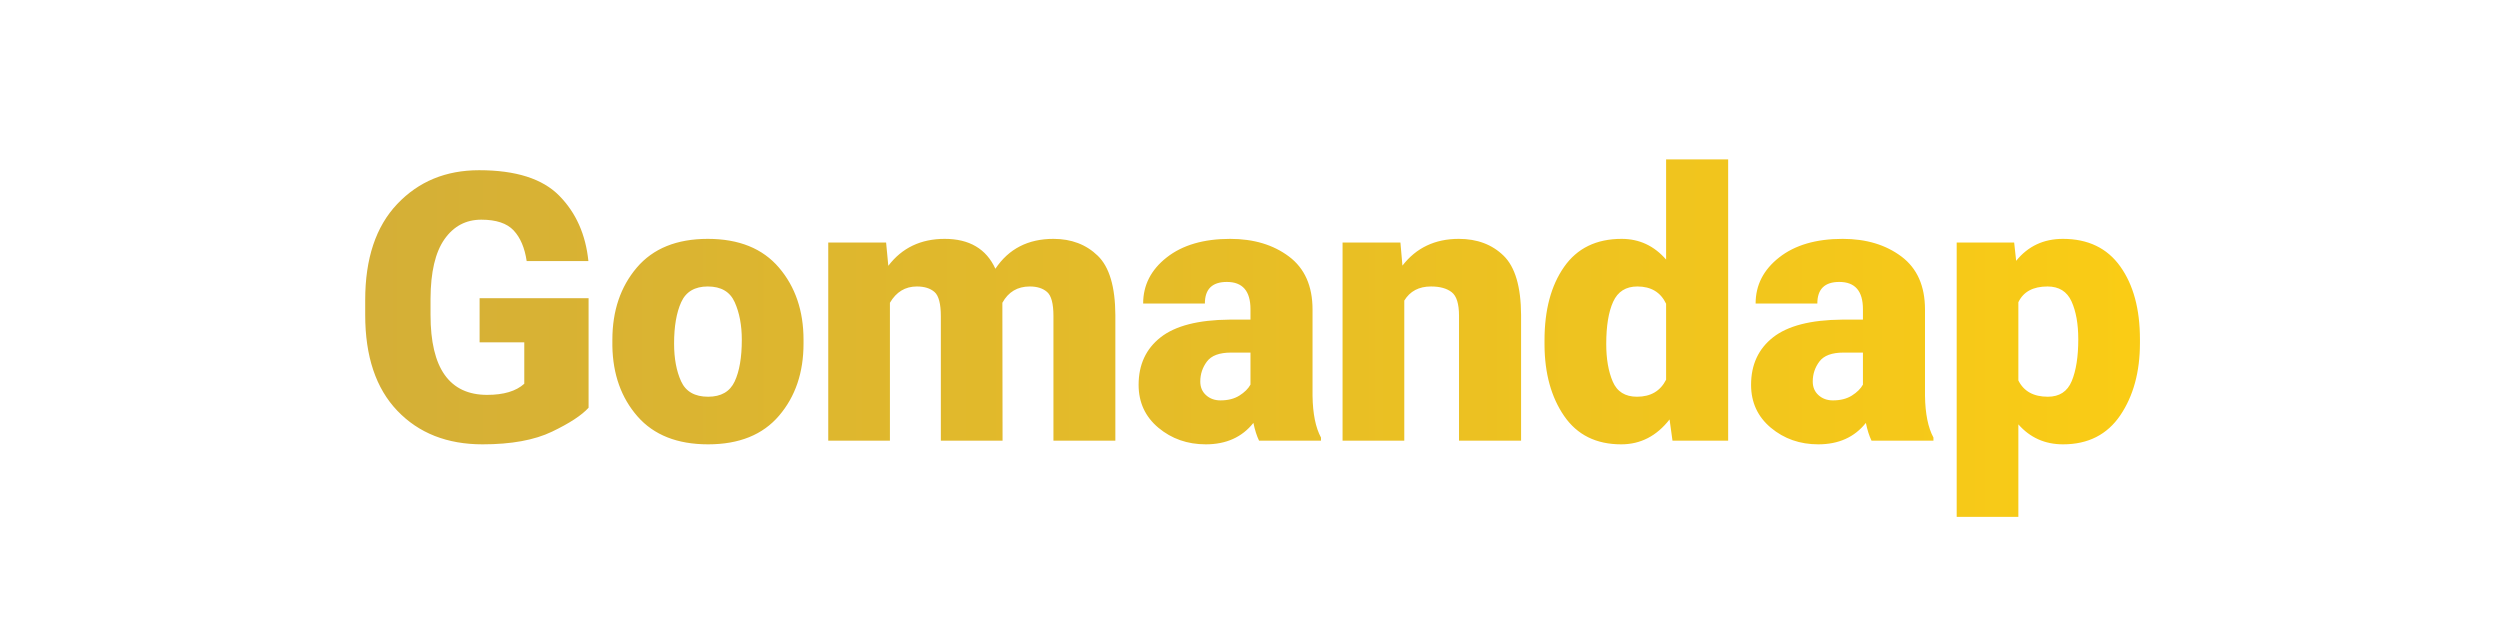
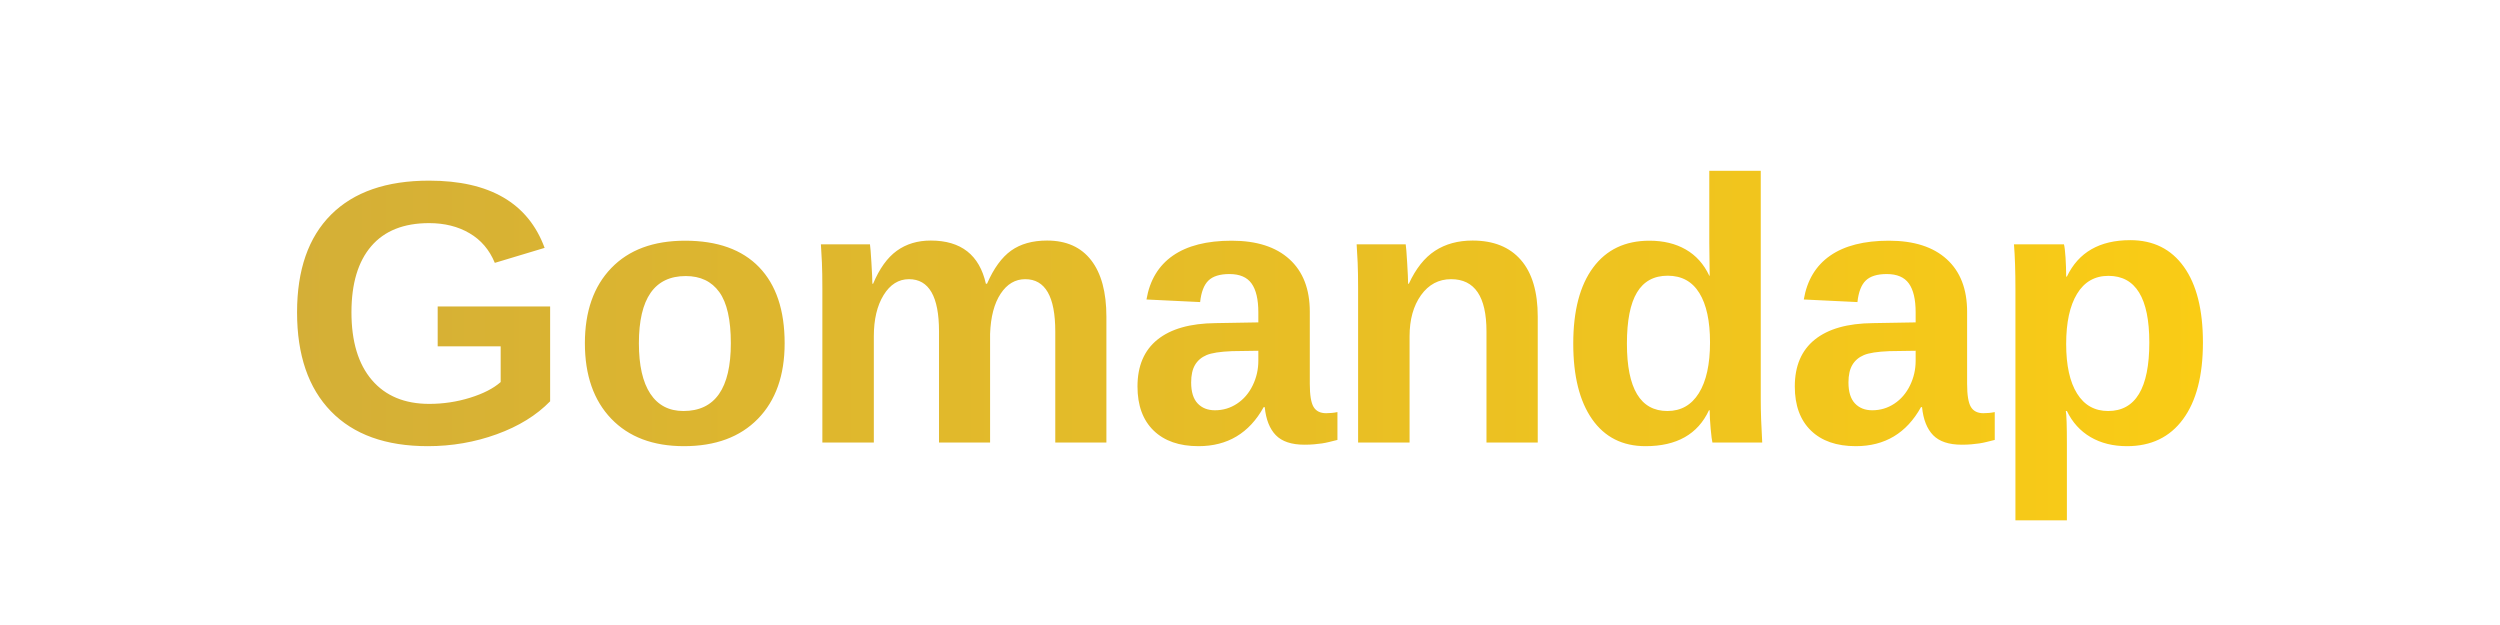
<svg xmlns="http://www.w3.org/2000/svg" viewBox="0 0 800 200">
  <defs>
-     <linearGradient id="brandGradient" x1="0%" y1="0%" x2="100%" y2="0%">
+     <linearGradient id="gomandapBrandGradientSecure" x1="0%" y1="0%" x2="100%" y2="0%">
      <stop offset="0%" stop-color="#D4AF37" />
      <stop offset="100%" stop-color="#FACC15" />
    </linearGradient>
-     <linearGradient id="businessGradient" x1="0%" y1="0%" x2="100%" y2="100%">
-       <stop offset="0%" stop-color="#1D1D1F" />
-       <stop offset="100%" stop-color="#86868B" />
-     </linearGradient>
-     <linearGradient id="adminGradient" x1="0%" y1="0%" x2="100%" y2="100%">
-       <stop offset="0%" stop-color="#1D1D1F" />
-       <stop offset="100%" stop-color="#86868B" />
-     </linearGradient>
  </defs>
-   <text x="50%" y="50%" font-family="system-ui, -apple-system, BlinkMacSystemFont, 'Segoe UI', Roboto, sans-serif" font-size="120" font-weight="900" text-anchor="middle" dominant-baseline="central" letter-spacing="-1">
-     <tspan fill="url(#brandGradient)">Gomandap</tspan>
+   <text x="50%" y="50%" font-family="Arial, Helvetica, sans-serif" font-size="120" font-weight="900" text-anchor="middle" dominant-baseline="central" letter-spacing="-1">
+     <tspan fill="url(#gomandapBrandGradientSecure)">Gomandap</tspan>
  </text>
</svg>
